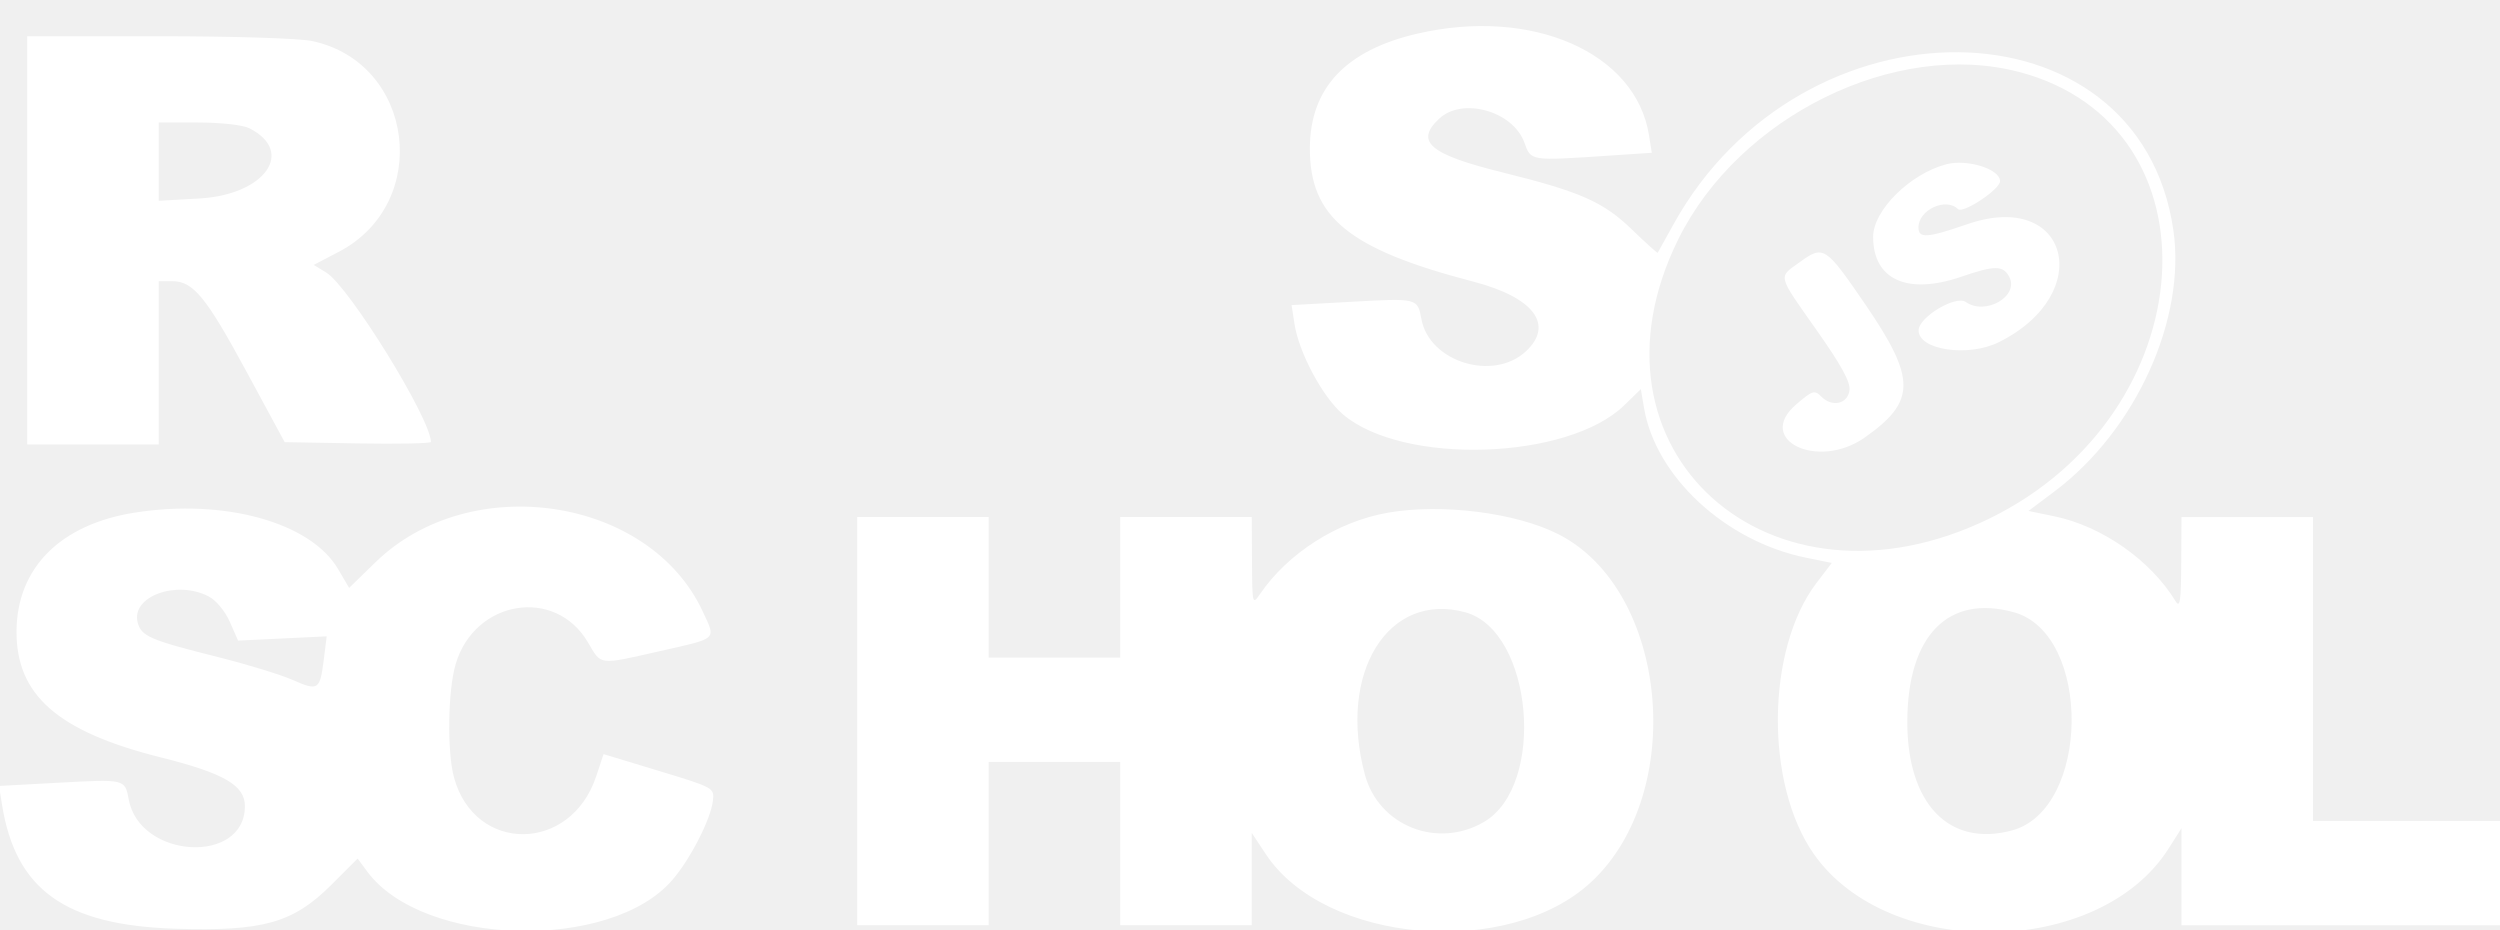
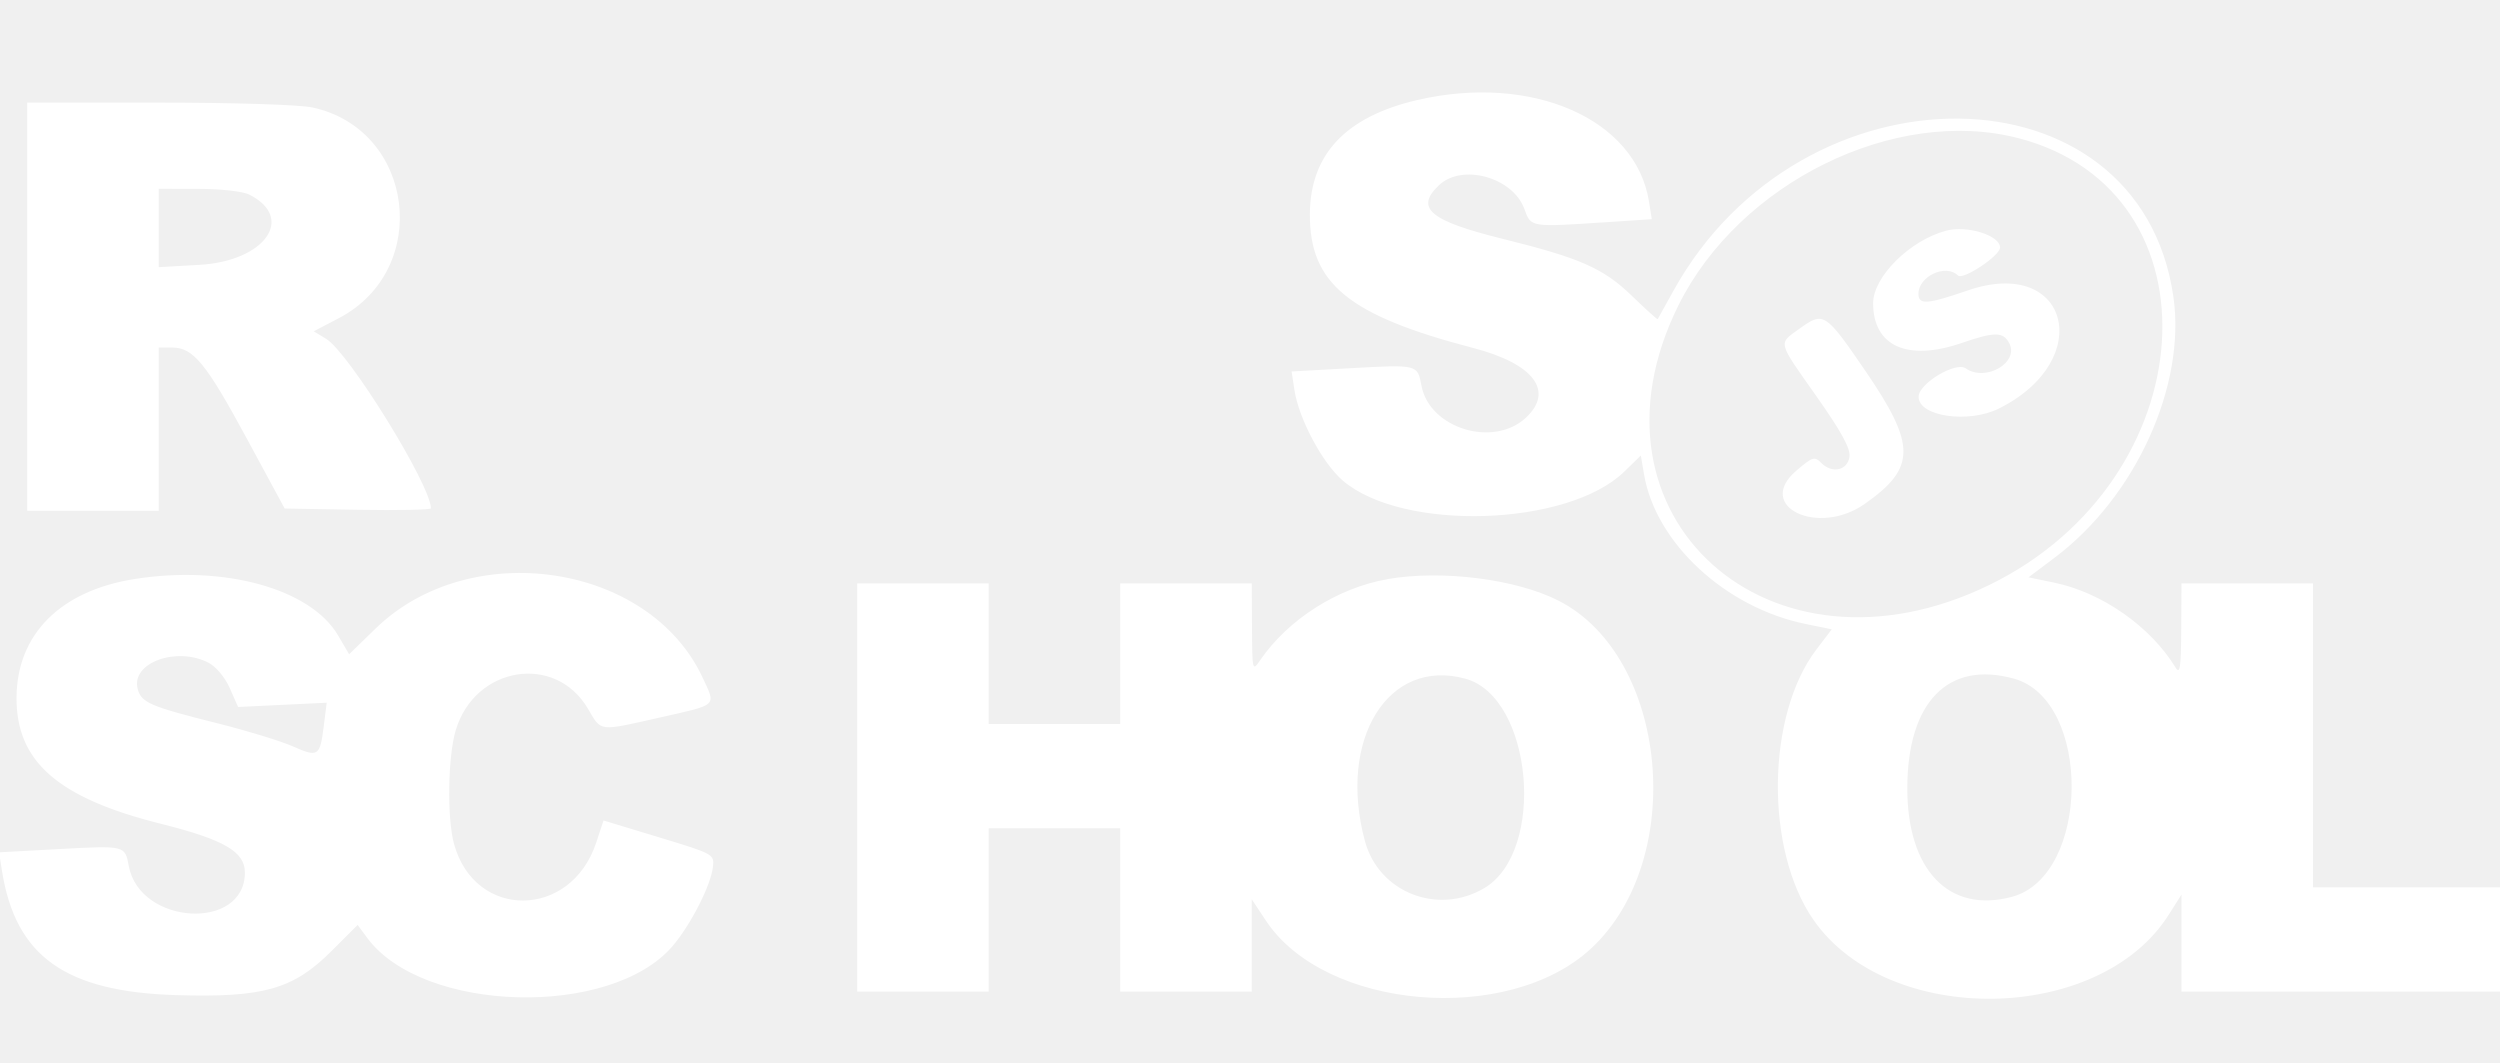
- <svg xmlns="http://www.w3.org/2000/svg" version="1.1" width="242" height="90" viewBox="0 0 242 90">
+ <svg xmlns="http://www.w3.org/2000/svg" version="1.1" width="200" height="85" viewBox="0 20 242 50">
  <path fill="#fff" d="M137.197 3.257c-6.927 1.609-10.367 5.259-10.401 11.036-0.039 6.727 3.729 9.816 15.812 12.966 5.873 1.53 7.869 4.182 5.091 6.758-3.153 2.922-9.323 1.027-10.1-3.105-0.385-2.062-0.366-2.056-6.837-1.696l-5.735 0.318 0.276 1.806c0.425 2.784 2.722 7.082 4.68 8.758 5.802 4.964 21.78 4.455 27.25-0.872l1.6-1.558 0.307 1.811c1.125 6.663 7.892 12.923 15.677 14.504l2.5 0.509-1.477 1.935c-4.874 6.384-5.012 19.44-0.276 26.221 7.248 10.375 27.644 10.074 34.355-0.506l1.249-1.969v9.391h31.61v-10.097h-18.878v-29.416h-12.732l-0.025 4.5c-0.022 3.676-0.121 4.343-0.548 3.642-2.419-3.968-7.13-7.265-11.748-8.218l-2.489-0.515 2.526-1.898c7.858-5.906 12.752-16.681 11.495-25.307-3.305-22.669-35.958-23.020-48.395-0.523-0.802 1.448-1.485 2.68-1.519 2.737s-1.153-0.956-2.489-2.247c-2.77-2.683-4.995-3.665-12.558-5.538-7.037-1.744-8.477-2.967-6.112-5.192 2.25-2.115 7.149-0.745 8.252 2.309 0.647 1.789 0.529 1.772 8.010 1.277l4.326-0.287-0.276-1.724c-1.277-7.987-11.329-12.386-22.424-9.807zM2.635 23.268v19.755h12.732v-15.806h1.294c2.042 0 3.277 1.502 7.214 8.781l3.682 6.803 7.079 0.121c3.893 0.067 7.076 0.003 7.076-0.141 0-2.225-7.934-15.064-10.136-16.402l-1.207-0.734 2.436-1.274c9.031-4.728 7.321-18.273-2.576-20.396-1.249-0.267-7.574-0.467-14.884-0.467h-12.71v19.755zM195.401 6.952c19.87 5.186 18.051 33.064-2.824 43.242-21.268 10.37-40.222-6.654-30.113-27.045 5.898-11.897 20.984-19.316 32.934-16.194zM24.14 12.417c4.472 2.261 1.505 6.435-4.829 6.795l-3.943 0.225v-7.585l3.842 0.006c2.199 0.003 4.306 0.242 4.93 0.557zM188.373 15.91c-3.496 0.928-7.051 4.461-7.054 7.009-0.006 4.163 3.322 5.664 8.558 3.862 3.203-1.102 4.019-1.102 4.612 0.003 1.004 1.879-2.287 3.794-4.207 2.447-0.965-0.675-4.523 1.454-4.559 2.728-0.056 1.918 4.798 2.644 7.771 1.162 9.442-4.705 6.761-14.805-3.032-11.427-3.915 1.35-4.756 1.409-4.756 0.323 0-1.704 2.663-2.936 3.825-1.775 0.475 0.475 4.075-1.912 4.075-2.703 0-1.181-3.189-2.177-5.237-1.631zM174.201 25.383c-2.095 1.516-2.194 1.122 1.648 6.576 2.365 3.355 3.274 5.012 3.184 5.797-0.157 1.342-1.662 1.699-2.72 0.644-0.672-0.672-0.847-0.619-2.438 0.745-4.019 3.443 2.090 6.398 6.629 3.209 4.987-3.504 4.995-5.678 0.037-12.918-3.845-5.617-4.022-5.729-6.342-4.050zM13.044 49.621c-7.183 1.133-11.388 5.333-11.444 11.43-0.056 6.221 3.977 9.765 13.967 12.265 6.123 1.533 8.139 2.703 8.139 4.719 0 5.678-10.164 5.11-11.239-0.627-0.377-2.002-0.329-1.991-6.812-1.64l-5.749 0.312 0.287 1.8c1.311 8.252 6.109 11.686 16.799 12.021 8.477 0.264 11.391-0.557 15.092-4.258l2.534-2.534 0.931 1.257c5.386 7.284 23.58 7.774 29.554 0.793 1.747-2.039 3.707-5.881 3.907-7.65 0.141-1.246 0.101-1.268-5.223-2.883l-5.363-1.628-0.72 2.166c-2.453 7.383-11.714 7.467-13.748 0.127-0.692-2.495-0.608-8.454 0.157-11.022 1.845-6.207 9.638-7.481 12.8-2.090 1.319 2.25 0.965 2.208 6.95 0.855 5.698-1.288 5.453-1.060 4.154-3.859-5.153-11.087-22.475-13.688-31.66-4.759l-2.562 2.492-1.063-1.814c-2.649-4.523-11.005-6.846-19.682-5.473zM134.342 49.632c-4.863 0.844-9.667 3.904-12.381 7.883-0.726 1.066-0.745 0.979-0.768-3.187l-0.023-4.281h-12.732v13.61h-12.732v-13.61h-12.732v39.513h12.732v-15.806h12.732v15.806h12.732v-8.933l1.375 2.073c5.721 8.634 23.414 10.15 31.466 2.694 9.318-8.626 7.49-28.249-3.136-33.671-4.101-2.093-11.298-3.004-16.535-2.095zM20.183 57.727c0.734 0.38 1.595 1.409 2.062 2.467l0.802 1.817 8.578-0.413-0.281 2.239c-0.371 2.962-0.537 3.074-2.998 1.986-1.159-0.512-4.402-1.505-7.211-2.211-6.646-1.665-7.473-2.022-7.813-3.375-0.63-2.503 3.766-4.112 6.865-2.509zM141.871 59.279c6.502 1.806 7.819 16.729 1.789 20.278-4.503 2.649-10.201 0.394-11.537-4.57-2.655-9.863 2.264-17.786 9.748-15.708zM194.951 59.268c7.554 2.098 7.4 19.074-0.191 21.119-6.103 1.642-10.164-2.599-10.133-10.581 0.034-8.294 3.963-12.305 10.325-10.536z" />
</svg>
